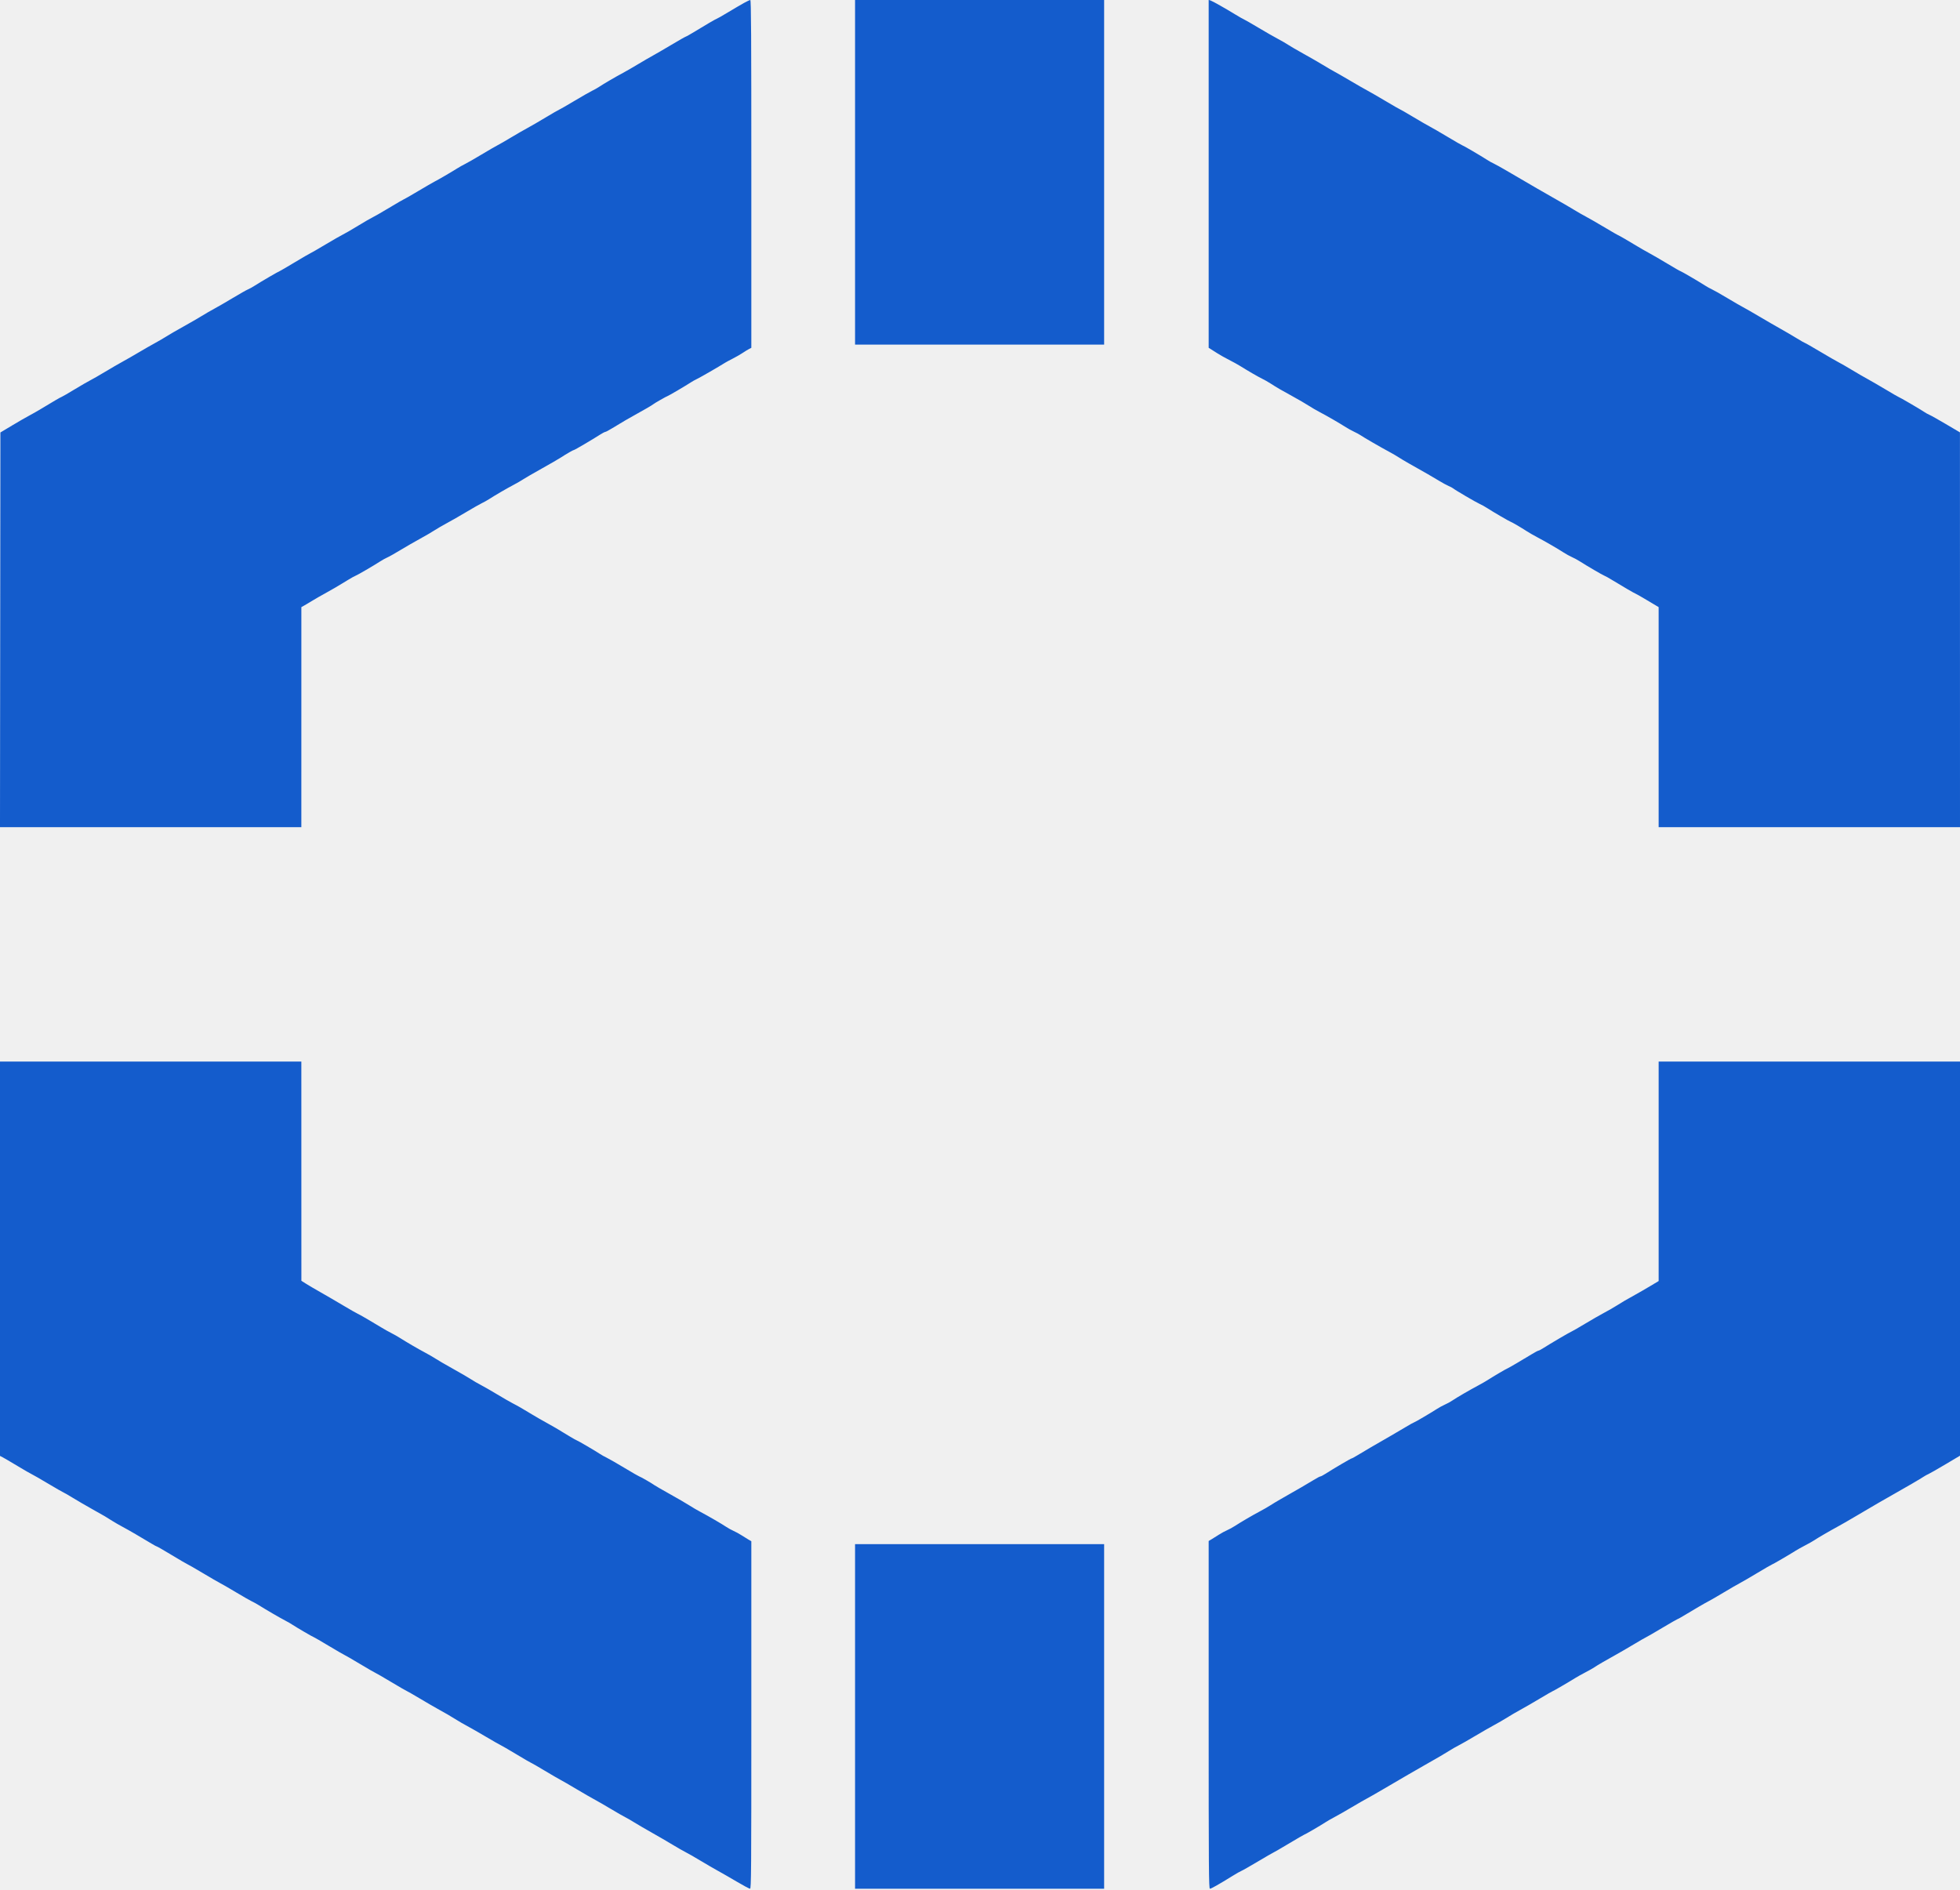
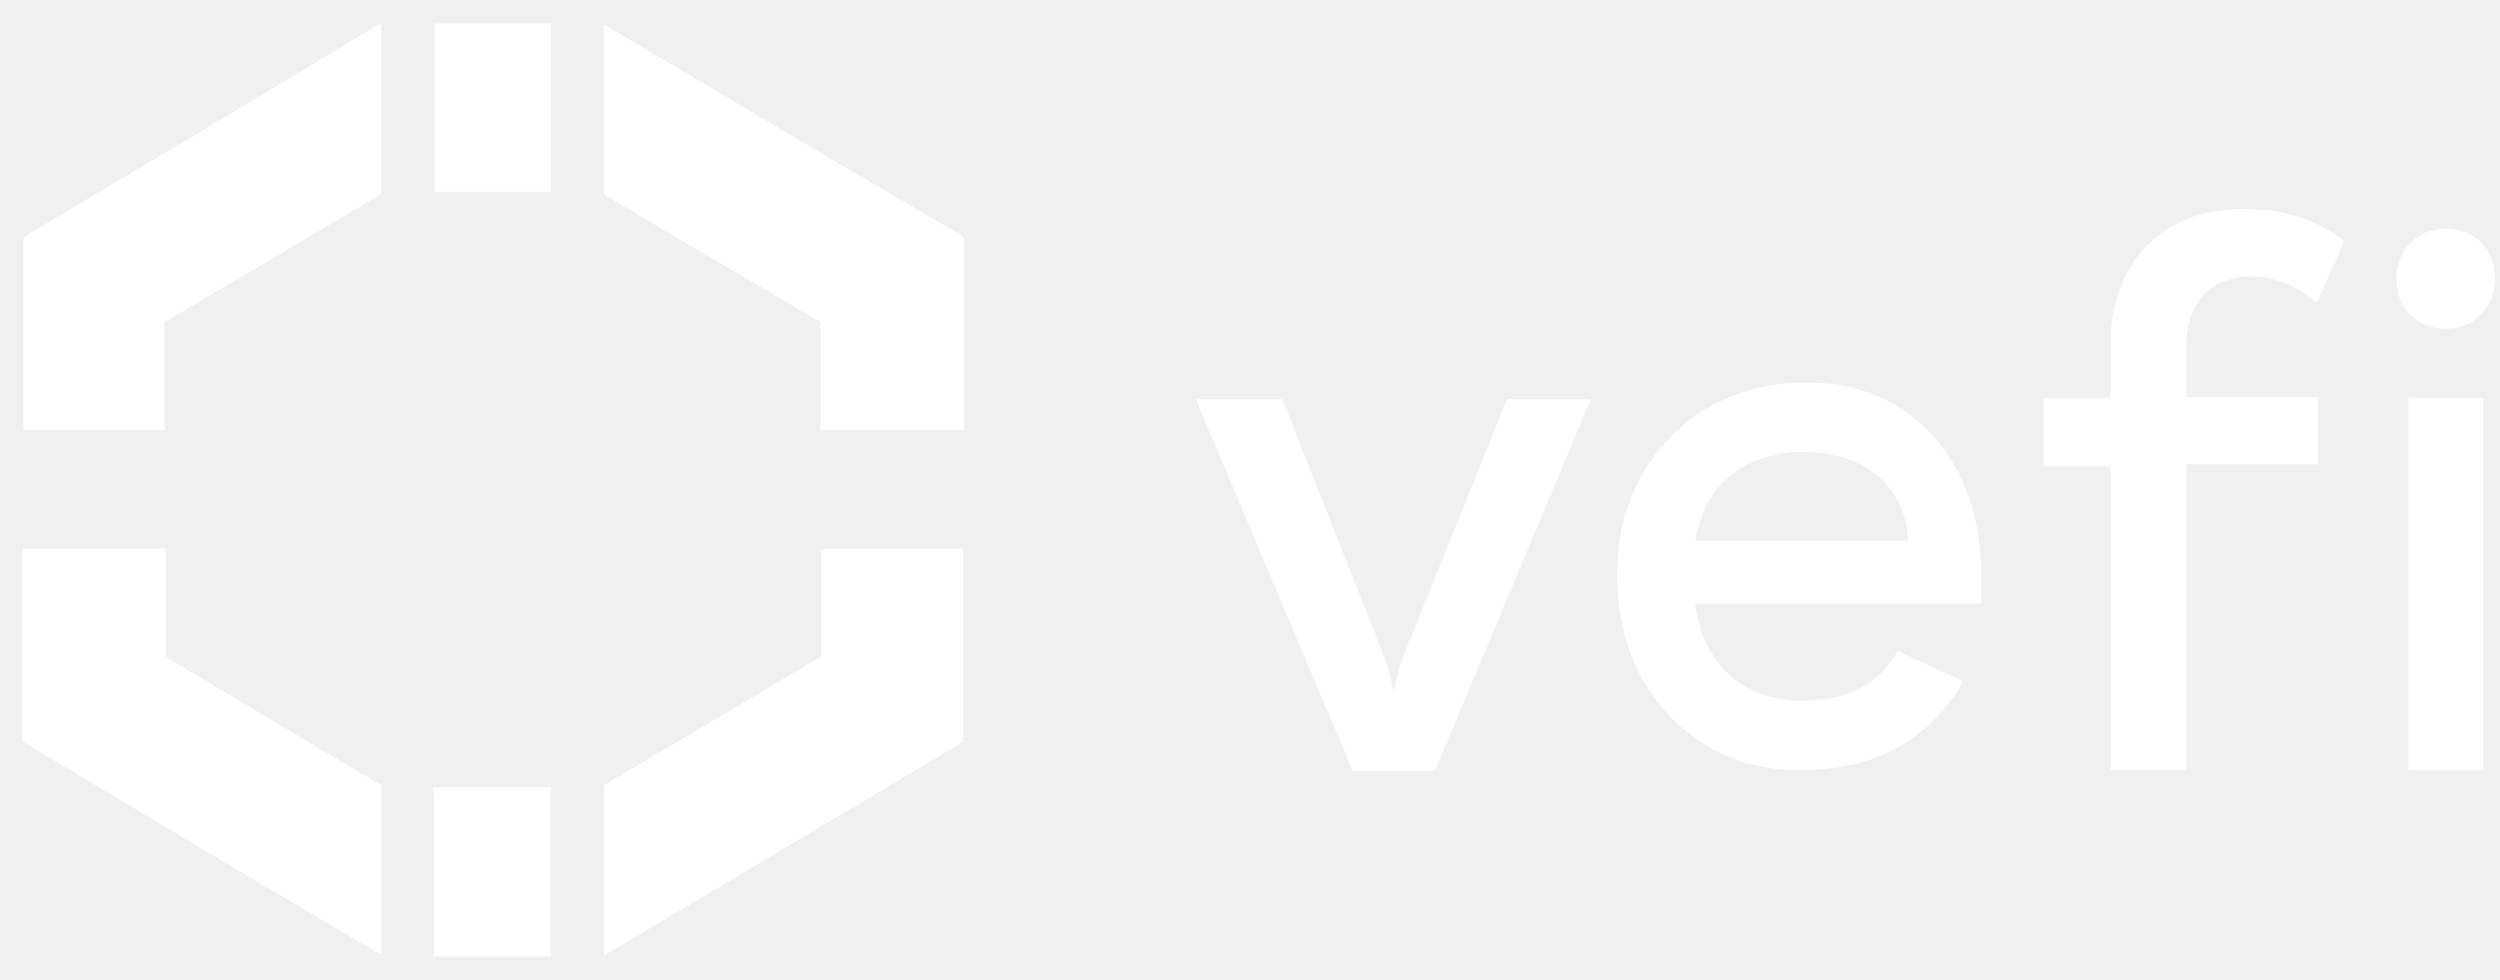
- <svg xmlns="http://www.w3.org/2000/svg" id="svg" version="1.1" width="400" height="385.643" viewBox="0, 0, 400,385.643">
-   <g id="svgg">
-     <path id="path0" d="M151.833 0.604 C 151.237 0.934,149.768 1.795,148.568 2.518 C 147.368 3.242,146.330 3.833,146.262 3.833 C 146.146 3.833,143.907 5.141,141.227 6.775 C 140.573 7.174,139.982 7.500,139.913 7.500 C 139.844 7.500,138.542 8.242,137.019 9.150 C 135.496 10.057,133.800 11.043,133.250 11.340 C 132.700 11.636,131.339 12.428,130.225 13.098 C 129.111 13.768,127.724 14.569,127.142 14.878 C 125.753 15.614,123.081 17.175,122.287 17.714 C 121.940 17.949,121.303 18.309,120.870 18.513 C 120.437 18.718,118.808 19.648,117.250 20.580 C 115.692 21.513,114.277 22.327,114.107 22.389 C 113.937 22.452,112.694 23.169,111.345 23.982 C 109.996 24.796,108.297 25.780,107.571 26.171 C 106.844 26.561,105.350 27.423,104.250 28.086 C 103.150 28.749,101.922 29.457,101.522 29.659 C 101.121 29.862,99.659 30.709,98.272 31.543 C 96.885 32.377,95.378 33.241,94.923 33.464 C 94.469 33.686,93.719 34.108,93.257 34.401 C 92.118 35.124,89.448 36.680,88.695 37.058 C 88.359 37.227,86.838 38.108,85.315 39.016 C 83.793 39.924,82.499 40.667,82.439 40.667 C 82.379 40.667,81.032 41.448,79.445 42.402 C 77.858 43.357,76.302 44.252,75.988 44.391 C 75.674 44.531,74.367 45.287,73.083 46.072 C 71.800 46.856,70.412 47.661,70.000 47.859 C 69.587 48.057,67.975 48.980,66.417 49.911 C 64.858 50.843,63.456 51.652,63.301 51.710 C 63.146 51.768,61.703 52.607,60.094 53.574 C 58.486 54.542,57.130 55.333,57.081 55.333 C 56.954 55.333,53.069 57.598,52.083 58.246 C 51.625 58.548,50.977 58.909,50.644 59.048 C 50.310 59.187,48.900 59.985,47.509 60.822 C 46.118 61.660,44.418 62.644,43.731 63.010 C 43.044 63.376,41.904 64.036,41.199 64.475 C 40.494 64.915,38.792 65.899,37.417 66.662 C 36.042 67.425,34.504 68.316,34.000 68.641 C 33.496 68.966,32.446 69.579,31.667 70.003 C 30.887 70.427,29.387 71.286,28.333 71.913 C 27.279 72.540,25.779 73.401,25.000 73.826 C 24.221 74.252,22.628 75.176,21.460 75.880 C 20.293 76.583,18.943 77.358,18.460 77.602 C 17.978 77.845,16.485 78.709,15.142 79.522 C 13.799 80.335,12.652 81.000,12.592 81.000 C 12.483 81.000,10.591 82.100,8.380 83.450 C 7.718 83.854,6.630 84.474,5.963 84.827 C 5.296 85.181,3.700 86.100,2.417 86.870 L 0.083 88.270 0.041 128.551 L -0.001 168.833 30.750 168.833 L 61.500 168.833 61.501 146.375 L 61.503 123.917 62.126 123.568 C 62.469 123.376,63.237 122.919,63.833 122.553 C 64.429 122.187,65.517 121.562,66.250 121.165 C 67.601 120.433,68.992 119.617,71.052 118.349 C 71.676 117.965,72.369 117.582,72.591 117.497 C 73.024 117.333,76.192 115.486,77.609 114.572 C 78.081 114.267,78.737 113.906,79.065 113.768 C 79.394 113.631,80.590 112.956,81.724 112.269 C 82.857 111.582,84.640 110.554,85.684 109.986 C 86.729 109.417,88.071 108.635,88.667 108.247 C 89.263 107.860,90.425 107.184,91.250 106.746 C 92.075 106.307,93.837 105.297,95.167 104.502 C 96.496 103.707,97.929 102.892,98.352 102.691 C 98.775 102.490,99.450 102.112,99.852 101.851 C 100.989 101.113,103.455 99.679,104.833 98.954 C 105.521 98.592,106.399 98.084,106.784 97.825 C 107.170 97.566,108.857 96.589,110.534 95.653 C 112.211 94.717,113.958 93.707,114.417 93.408 C 115.636 92.614,116.994 91.833,117.156 91.833 C 117.302 91.833,120.924 89.702,122.445 88.722 C 122.919 88.417,123.406 88.161,123.528 88.154 C 123.650 88.148,124.275 87.817,124.917 87.419 C 126.462 86.461,128.862 85.059,130.000 84.450 C 131.221 83.796,133.229 82.619,133.333 82.496 C 133.449 82.361,136.128 80.833,136.251 80.833 C 136.368 80.833,140.171 78.596,140.963 78.061 C 141.264 77.858,141.864 77.524,142.296 77.319 C 142.967 77.001,146.686 74.852,148.000 74.024 C 148.229 73.880,148.942 73.496,149.583 73.171 C 150.225 72.846,151.110 72.337,151.550 72.040 C 151.990 71.743,152.572 71.385,152.842 71.246 L 153.333 70.991 153.333 35.496 C 153.333 7.209,153.291 0.000,153.125 0.002 C 153.010 0.003,152.429 0.274,151.833 0.604 M174.500 35.167 L 174.500 70.333 199.917 70.333 L 225.333 70.333 225.333 35.167 L 225.333 0.000 199.917 0.000 L 174.500 0.000 174.500 35.167 M246.667 35.485 L 246.667 70.992 247.125 71.275 C 247.377 71.431,247.983 71.816,248.472 72.131 C 248.961 72.445,250.011 73.035,250.806 73.441 C 251.600 73.846,252.588 74.389,253.000 74.647 C 254.645 75.675,256.794 76.920,257.583 77.302 C 258.042 77.524,258.792 77.948,259.250 78.244 C 260.597 79.113,261.640 79.720,263.842 80.919 C 264.983 81.540,266.431 82.383,267.061 82.792 C 267.690 83.201,268.740 83.812,269.394 84.149 C 270.691 84.818,273.478 86.430,274.661 87.195 C 275.070 87.460,275.820 87.872,276.328 88.110 C 276.835 88.348,277.438 88.675,277.667 88.836 C 278.261 89.254,281.852 91.333,283.422 92.169 C 284.152 92.558,285.050 93.079,285.417 93.326 C 285.783 93.574,286.758 94.155,287.583 94.618 C 290.581 96.299,292.607 97.466,293.731 98.158 C 294.363 98.547,295.207 99.005,295.607 99.177 C 296.008 99.349,296.429 99.570,296.543 99.670 C 296.927 100.004,301.244 102.535,301.971 102.852 C 302.368 103.024,303.080 103.422,303.554 103.734 C 304.575 104.407,308.169 106.500,308.304 106.500 C 308.425 106.500,310.506 107.719,311.590 108.425 C 312.053 108.726,313.018 109.281,313.736 109.659 C 315.327 110.497,317.939 112.011,319.127 112.784 C 319.609 113.097,320.359 113.510,320.794 113.700 C 321.228 113.890,321.958 114.286,322.417 114.579 C 323.886 115.520,327.012 117.346,327.419 117.501 C 327.636 117.583,328.324 117.966,328.948 118.351 C 330.758 119.469,333.675 121.167,333.785 121.167 C 333.840 121.167,334.923 121.785,336.191 122.542 L 338.498 123.917 338.499 146.375 L 338.500 168.833 369.250 168.833 L 400.000 168.833 399.995 128.542 L 399.990 88.250 397.096 86.544 C 395.505 85.606,394.001 84.762,393.755 84.669 C 393.509 84.575,392.995 84.286,392.612 84.026 C 391.816 83.485,387.550 81.000,387.418 81.000 C 387.369 81.000,386.225 80.337,384.873 79.527 C 383.522 78.717,381.817 77.729,381.083 77.330 C 380.350 76.932,378.925 76.105,377.917 75.493 C 376.908 74.881,375.708 74.190,375.250 73.958 C 374.792 73.726,373.082 72.741,371.451 71.768 C 369.819 70.796,368.428 70.000,368.359 70.000 C 368.291 70.000,367.525 69.564,366.659 69.031 C 365.792 68.499,364.296 67.623,363.333 67.085 C 362.371 66.547,360.421 65.419,359.000 64.577 C 357.579 63.736,356.102 62.888,355.718 62.692 C 355.334 62.497,353.871 61.650,352.468 60.811 C 351.065 59.973,349.666 59.180,349.359 59.051 C 349.052 58.921,348.415 58.567,347.942 58.263 C 346.580 57.388,343.061 55.333,342.924 55.333 C 342.855 55.333,341.701 54.670,340.358 53.859 C 339.015 53.048,337.317 52.061,336.583 51.665 C 335.850 51.270,334.762 50.648,334.167 50.283 C 332.505 49.266,330.317 48.000,330.221 48.000 C 330.173 48.000,328.932 47.282,327.461 46.404 C 325.991 45.526,324.254 44.527,323.602 44.184 C 322.950 43.840,321.897 43.237,321.262 42.843 C 320.627 42.449,319.015 41.509,317.679 40.753 C 315.109 39.300,312.723 37.918,308.059 35.182 C 306.488 34.260,305.011 33.432,304.776 33.343 C 304.542 33.254,303.953 32.924,303.467 32.610 C 302.178 31.777,298.573 29.667,298.438 29.667 C 298.375 29.667,297.031 28.894,295.453 27.949 C 293.875 27.004,292.198 26.032,291.727 25.790 C 291.256 25.548,289.739 24.671,288.356 23.841 C 286.973 23.012,285.796 22.333,285.740 22.333 C 285.684 22.333,284.388 21.589,282.861 20.679 C 281.333 19.769,279.614 18.776,279.040 18.471 C 278.466 18.166,276.966 17.307,275.707 16.561 C 274.447 15.816,272.967 14.964,272.417 14.668 C 271.867 14.372,270.779 13.739,270.000 13.261 C 269.221 12.783,267.458 11.768,266.083 11.005 C 264.708 10.242,263.276 9.408,262.901 9.152 C 262.526 8.896,261.589 8.354,260.818 7.947 C 260.047 7.540,258.261 6.516,256.848 5.671 C 255.436 4.826,254.086 4.051,253.848 3.948 C 253.611 3.845,252.854 3.415,252.167 2.992 C 250.149 1.751,247.447 0.225,247.042 0.096 L 246.667 -0.022 246.667 35.485 M0.000 256.912 L 0.000 297.158 0.542 297.438 C 0.840 297.592,2.197 298.388,3.558 299.207 C 4.919 300.026,6.232 300.784,6.475 300.891 C 6.718 300.998,8.209 301.856,9.789 302.797 C 11.369 303.738,12.794 304.557,12.955 304.617 C 13.117 304.677,14.000 305.187,14.917 305.751 C 15.833 306.315,17.633 307.362,18.917 308.079 C 21.413 309.474,21.634 309.604,22.917 310.425 C 23.375 310.719,24.313 311.259,25.000 311.626 C 26.213 312.272,28.875 313.816,30.917 315.058 C 31.467 315.392,31.978 315.666,32.053 315.666 C 32.127 315.666,33.489 316.454,35.077 317.415 C 36.666 318.377,38.105 319.217,38.275 319.281 C 38.444 319.345,39.858 320.160,41.417 321.092 C 42.975 322.023,44.587 322.957,45.000 323.166 C 45.413 323.376,46.875 324.222,48.250 325.047 C 49.625 325.871,51.050 326.686,51.417 326.856 C 51.783 327.027,52.421 327.380,52.833 327.640 C 54.190 328.497,57.233 330.268,58.167 330.744 C 58.671 331.001,59.383 331.412,59.750 331.658 C 60.554 332.197,63.938 334.167,64.061 334.167 C 64.109 334.167,65.473 334.959,67.091 335.928 C 68.709 336.897,70.157 337.736,70.308 337.793 C 70.460 337.850,71.881 338.673,73.466 339.623 C 75.051 340.573,76.476 341.397,76.633 341.454 C 76.789 341.512,78.215 342.337,79.801 343.288 C 81.388 344.239,82.813 345.064,82.968 345.122 C 83.123 345.179,84.337 345.875,85.667 346.668 C 86.996 347.462,88.533 348.356,89.083 348.656 C 90.634 349.501,92.335 350.491,93.250 351.081 C 93.708 351.377,94.646 351.918,95.333 352.283 C 96.021 352.648,97.783 353.658,99.250 354.526 C 100.717 355.394,102.044 356.152,102.199 356.210 C 102.354 356.268,103.797 357.107,105.406 358.074 C 107.014 359.042,108.379 359.833,108.437 359.833 C 108.496 359.833,109.715 360.536,111.147 361.395 C 112.579 362.254,114.013 363.089,114.333 363.249 C 114.654 363.410,116.154 364.278,117.667 365.178 C 119.179 366.077,120.886 367.062,121.460 367.365 C 122.034 367.668,123.496 368.512,124.710 369.241 C 125.924 369.969,127.214 370.709,127.577 370.886 C 127.940 371.063,128.802 371.561,129.493 371.992 C 130.185 372.423,131.800 373.366,133.083 374.087 C 134.367 374.808,136.250 375.904,137.269 376.521 C 138.287 377.139,139.487 377.825,139.935 378.047 C 140.383 378.268,141.725 379.036,142.917 379.754 C 144.108 380.471,145.721 381.408,146.500 381.836 C 147.279 382.263,149.016 383.262,150.361 384.056 C 151.705 384.850,152.923 385.500,153.069 385.500 C 153.310 385.500,153.333 382.312,153.333 350.036 L 153.333 314.572 152.792 314.263 C 152.494 314.093,151.855 313.697,151.373 313.383 C 150.891 313.069,150.141 312.657,149.706 312.466 C 149.272 312.275,148.617 311.916,148.250 311.668 C 147.377 311.077,144.578 309.450,143.000 308.615 C 142.313 308.252,141.262 307.639,140.667 307.253 C 140.071 306.867,138.271 305.820,136.667 304.926 C 135.063 304.031,133.637 303.207,133.500 303.095 C 133.157 302.813,130.582 301.333,130.436 301.333 C 130.371 301.333,129.027 300.558,127.451 299.610 C 125.874 298.663,124.229 297.720,123.796 297.514 C 123.364 297.309,122.764 296.975,122.463 296.772 C 121.595 296.186,117.864 294.001,117.717 293.993 C 117.643 293.989,117.007 293.632,116.302 293.201 C 113.690 291.603,112.718 291.031,111.417 290.328 C 110.683 289.931,109.408 289.197,108.583 288.697 C 106.522 287.445,105.747 286.999,104.620 286.417 C 104.087 286.142,102.661 285.320,101.451 284.590 C 100.240 283.861,98.725 282.991,98.083 282.658 C 97.442 282.325,96.579 281.824,96.167 281.545 C 95.754 281.266,94.104 280.305,92.500 279.410 C 90.896 278.514,89.276 277.573,88.901 277.318 C 88.526 277.063,87.589 276.519,86.818 276.109 C 85.317 275.311,83.168 274.060,81.644 273.097 C 81.127 272.771,80.302 272.303,79.811 272.058 C 79.319 271.812,78.467 271.335,77.917 270.997 C 76.023 269.834,73.249 268.225,72.943 268.112 C 72.774 268.050,71.461 267.299,70.026 266.443 C 68.591 265.588,66.517 264.379,65.417 263.757 C 64.317 263.136,62.987 262.355,62.462 262.022 L 61.507 261.417 61.503 239.042 L 61.500 216.667 30.750 216.667 L 0.000 216.667 0.000 256.912 M338.500 239.067 L 338.500 261.468 336.708 262.540 C 335.723 263.129,334.392 263.898,333.750 264.248 C 332.181 265.104,330.758 265.937,329.750 266.588 C 329.292 266.884,328.242 267.485,327.417 267.922 C 326.592 268.360,324.810 269.384,323.457 270.198 C 322.105 271.012,320.867 271.725,320.707 271.782 C 320.375 271.902,316.356 274.260,315.044 275.105 C 314.564 275.414,314.077 275.672,313.961 275.679 C 313.845 275.686,313.225 276.015,312.583 276.412 C 310.955 277.418,307.679 279.333,307.587 279.333 C 307.479 279.333,304.750 280.935,303.750 281.585 C 303.292 281.883,302.354 282.424,301.667 282.788 C 300.001 283.670,297.252 285.269,296.383 285.861 C 295.998 286.123,295.336 286.487,294.912 286.669 C 294.488 286.850,293.753 287.250,293.279 287.556 C 291.927 288.429,288.685 290.333,288.544 290.336 C 288.474 290.338,287.742 290.747,286.917 291.245 C 286.092 291.744,284.667 292.581,283.750 293.105 C 280.685 294.858,278.260 296.275,277.128 296.974 C 276.511 297.355,275.938 297.667,275.855 297.667 C 275.701 297.667,272.125 299.766,270.555 300.778 C 270.081 301.083,269.594 301.339,269.472 301.346 C 269.350 301.352,268.725 301.683,268.083 302.082 C 267.045 302.726,264.795 304.031,261.250 306.048 C 260.608 306.412,259.708 306.955,259.250 307.252 C 258.792 307.550,257.854 308.090,257.167 308.452 C 255.703 309.224,253.280 310.639,252.054 311.439 C 251.580 311.748,250.843 312.151,250.417 312.333 C 249.990 312.516,249.253 312.917,248.779 313.224 C 248.305 313.531,247.635 313.950,247.292 314.155 L 246.667 314.527 246.667 350.014 C 246.667 381.941,246.693 385.500,246.925 385.500 C 247.183 385.500,248.842 384.560,251.508 382.903 C 252.292 382.416,253.118 381.947,253.343 381.861 C 253.568 381.776,255.065 380.924,256.668 379.969 C 258.271 379.014,259.702 378.187,259.847 378.132 C 259.993 378.077,261.439 377.237,263.061 376.266 C 264.683 375.295,266.051 374.500,266.101 374.500 C 266.227 374.500,269.597 372.542,270.417 371.992 C 270.783 371.746,271.646 371.249,272.333 370.887 C 273.021 370.525,274.633 369.605,275.917 368.842 C 277.200 368.078,278.559 367.295,278.937 367.102 C 279.315 366.908,280.815 366.051,282.271 365.197 C 286.226 362.875,289.092 361.211,290.583 360.369 C 293.161 358.914,295.092 357.786,295.930 357.246 C 296.395 356.947,297.183 356.497,297.680 356.248 C 298.177 355.999,299.733 355.110,301.137 354.272 C 302.542 353.435,304.267 352.446,304.971 352.074 C 305.674 351.702,306.850 351.019,307.583 350.557 C 308.317 350.096,309.517 349.395,310.250 349.001 C 310.983 348.606,312.756 347.582,314.188 346.725 C 315.621 345.868,316.837 345.167,316.891 345.167 C 316.991 345.167,320.171 343.315,321.500 342.482 C 321.912 342.224,322.850 341.701,323.583 341.321 C 324.317 340.941,325.110 340.492,325.347 340.323 C 325.837 339.974,328.224 338.583,329.833 337.708 C 330.429 337.383,332.004 336.468,333.333 335.673 C 334.662 334.878,335.865 334.185,336.005 334.133 C 336.145 334.081,337.592 333.243,339.221 332.269 C 340.850 331.296,342.236 330.500,342.300 330.500 C 342.364 330.499,342.867 330.226,343.417 329.891 C 345.501 328.625,348.108 327.106,348.750 326.785 C 349.117 326.602,350.504 325.799,351.833 325.000 C 353.162 324.202,354.587 323.377,355.000 323.168 C 355.412 322.958,357.043 322.010,358.624 321.060 C 360.204 320.110,361.547 319.333,361.609 319.333 C 361.725 319.333,365.258 317.275,366.417 316.532 C 366.783 316.297,367.702 315.784,368.457 315.392 C 369.213 314.999,370.038 314.533,370.291 314.355 C 370.841 313.968,373.453 312.447,375.099 311.557 C 375.749 311.205,377.211 310.365,378.349 309.690 C 381.764 307.664,385.496 305.497,387.000 304.667 C 388.621 303.773,392.047 301.766,392.667 301.348 C 392.896 301.194,393.305 300.972,393.575 300.855 C 393.846 300.739,395.402 299.849,397.034 298.878 L 400.000 297.114 400.000 256.890 L 400.000 216.667 369.250 216.667 L 338.500 216.667 338.500 239.067 M174.500 350.333 L 174.500 385.500 199.917 385.500 L 225.333 385.500 225.333 350.333 L 225.333 315.167 199.917 315.167 L 174.500 315.167 174.500 350.333 " stroke="none" fill="#145ccc" fill-rule="evenodd" />
-     <path id="path1" d="" stroke="none" fill="#185ccc" fill-rule="evenodd" />
-     <path id="path2" d="" stroke="none" fill="#185ccc" fill-rule="evenodd" />
-     <path id="path3" d="" stroke="none" fill="#185ccc" fill-rule="evenodd" />
-     <path id="path4" d="" stroke="none" fill="#185ccc" fill-rule="evenodd" />
-   </g>
+ <svg xmlns="http://www.w3.org/2000/svg" width="97" height="38" viewBox="0 0 97 38" fill="none">
+   <path d="M16.833 37.109V30.744C16.816 30.678 16.816 30.61 16.833 30.544H21.181C21.241 30.531 21.302 30.531 21.362 30.544C21.365 30.568 21.365 30.592 21.362 30.616C21.366 30.667 21.366 30.717 21.362 30.768V37.109H16.833Z" fill="white" />
+   <path d="M37.369 21.287V28.768L37.201 28.878L35.499 29.893L28.799 33.888L23.579 36.988C23.538 37.023 23.489 37.047 23.436 37.059C23.433 37.034 23.433 37.009 23.436 36.984V30.496C23.436 30.434 23.53 30.414 23.579 30.379L24.919 29.591L29.978 26.588C30.55 26.257 31.11 25.899 31.672 25.584L31.8 25.513C31.819 25.501 31.834 25.485 31.846 25.465C31.858 25.446 31.865 25.425 31.867 25.402V21.497C31.848 21.432 31.848 21.362 31.867 21.297H37.207C37.259 21.28 37.315 21.277 37.369 21.287Z" fill="white" />
+   <path d="M31.842 16.713C31.842 16.676 31.842 16.642 31.842 16.603V12.738C31.842 12.463 31.842 12.511 31.648 12.387L26.958 9.632L23.568 7.625C23.414 7.535 23.434 7.55 23.434 7.384V1.118C23.418 1.069 23.418 1.016 23.434 0.966C23.48 0.975 23.523 0.994 23.561 1.021L24.776 1.745L33.229 6.746L37.25 9.101C37.423 9.204 37.403 9.177 37.403 9.377V16.679H37.31C37.272 16.682 37.234 16.682 37.196 16.679H31.834L31.842 16.713Z" fill="white" />
+   <path d="M14.802 30.455V37.033C14.748 37.033 14.715 37.033 14.681 36.991L13.281 36.158L8.537 33.348L3.175 30.145L1.02 28.863L0.873 28.767V21.287C0.897 21.281 0.921 21.281 0.945 21.287H6.222C6.283 21.266 6.349 21.266 6.409 21.287C6.433 21.356 6.439 21.429 6.429 21.502V25.262C6.426 25.317 6.426 25.373 6.429 25.428C6.43 25.448 6.435 25.468 6.444 25.486C6.454 25.504 6.467 25.519 6.483 25.531L6.584 25.586L12.98 29.391L14.669 30.394L14.802 30.455Z" fill="white" />
+   <path d="M6.427 16.679H0.907C0.904 16.649 0.904 16.619 0.907 16.589C0.903 16.543 0.903 16.497 0.907 16.451V9.418C0.907 9.164 0.907 9.219 1.088 9.095L7.479 5.293L13.744 1.525L14.659 0.987L14.792 0.916C14.796 0.939 14.796 0.963 14.792 0.987C14.796 1.033 14.796 1.079 14.792 1.125V7.324C14.792 7.559 14.792 7.517 14.611 7.634L6.568 12.394C6.361 12.518 6.374 12.477 6.374 12.732V16.513C6.404 16.564 6.422 16.62 6.427 16.679Z" fill="white" />
+   <path d="M21.381 7.442H16.861C16.855 7.408 16.855 7.373 16.861 7.339C16.857 7.297 16.857 7.256 16.861 7.215V1.123C16.843 1.053 16.843 0.979 16.861 0.908C16.887 0.905 16.914 0.905 16.941 0.908H21.166C21.235 0.892 21.306 0.892 21.374 0.908C21.377 0.936 21.377 0.964 21.374 0.991C21.377 1.03 21.377 1.069 21.374 1.108V7.225C21.39 7.296 21.392 7.37 21.381 7.442Z" fill="white" />
+   <path d="M96.807 11.016C96.791 11.042 96.777 11.07 96.767 11.098C96.752 11.393 96.654 11.677 96.485 11.918C96.35 12.131 96.172 12.313 95.962 12.451C95.754 12.589 95.519 12.679 95.272 12.717C94.907 12.792 94.529 12.761 94.18 12.628C93.883 12.524 93.62 12.343 93.418 12.102C93.213 11.857 93.076 11.563 93.022 11.248C92.95 10.883 92.972 10.506 93.088 10.152C93.188 9.842 93.368 9.563 93.611 9.346C93.851 9.131 94.145 8.986 94.462 8.926C94.835 8.84 95.225 8.862 95.587 8.989C95.886 9.091 96.152 9.272 96.356 9.513C96.563 9.757 96.702 10.051 96.76 10.366C96.763 10.41 96.763 10.453 96.76 10.497C96.756 10.544 96.77 10.591 96.8 10.628L96.807 11.016Z" fill="white" />
+   <path d="M76.847 23.387C76.793 23.413 76.733 23.425 76.673 23.421H65.785C65.774 23.444 65.768 23.468 65.768 23.493C65.768 23.518 65.773 23.543 65.785 23.565C65.888 24.297 66.161 24.996 66.582 25.604C67.052 26.262 67.726 26.746 68.499 26.982C68.816 27.075 69.141 27.137 69.47 27.167C69.76 27.192 70.051 27.192 70.341 27.167C70.797 27.148 71.248 27.064 71.681 26.92C72.426 26.662 73.061 26.16 73.483 25.494L73.626 25.279C73.649 25.276 73.673 25.277 73.695 25.285C73.717 25.292 73.737 25.304 73.754 25.32L74.846 25.822L76.005 26.352L76.159 26.424C76.15 26.455 76.139 26.485 76.125 26.514C75.349 27.888 74.102 28.933 72.615 29.455C72.215 29.591 71.805 29.692 71.388 29.758C70.764 29.862 70.131 29.902 69.499 29.875C68.07 29.839 66.688 29.348 65.556 28.472C64.41 27.588 63.565 26.37 63.136 24.985C62.99 24.511 62.886 24.025 62.828 23.532C62.747 22.971 62.723 22.403 62.757 21.837C62.804 20.324 63.314 18.862 64.218 17.649C64.95 16.66 65.939 15.892 67.078 15.428C67.606 15.204 68.159 15.044 68.726 14.952C69.234 14.866 69.751 14.831 70.266 14.849C70.49 14.847 70.714 14.861 70.936 14.89C72.005 14.981 73.031 15.35 73.913 15.961C74.804 16.579 75.523 17.415 76.002 18.389C76.337 19.052 76.574 19.759 76.706 20.49C76.843 21.237 76.899 21.997 76.873 22.756V23.19C76.874 23.257 76.865 23.323 76.847 23.387ZM65.792 20.983H73.778C73.858 20.996 73.94 20.996 74.019 20.983C74.04 20.913 74.04 20.838 74.019 20.768C74.01 20.659 73.995 20.551 73.972 20.444C73.896 19.966 73.715 19.511 73.443 19.11C73.174 18.714 72.819 18.383 72.405 18.143C71.807 17.787 71.13 17.586 70.435 17.557C70.087 17.526 69.738 17.526 69.39 17.557C69.079 17.594 68.771 17.658 68.472 17.75C67.658 17.984 66.949 18.489 66.462 19.183C66.129 19.698 65.901 20.274 65.792 20.877C65.789 20.913 65.789 20.948 65.792 20.983Z" fill="white" />
+   <path d="M90.957 9.37C90.615 10.128 90.287 10.885 89.938 11.643C89.92 11.676 89.9 11.708 89.878 11.739L89.784 11.668C89.342 11.289 88.823 11.009 88.263 10.848C88.002 10.769 87.732 10.727 87.459 10.724C87.04 10.708 86.622 10.781 86.233 10.939C85.95 11.053 85.695 11.228 85.487 11.452C85.277 11.678 85.118 11.947 85.02 12.24C84.905 12.559 84.841 12.893 84.833 13.232V15.244C84.813 15.297 84.813 15.355 84.833 15.408C84.857 15.412 84.881 15.412 84.905 15.408H89.749C89.811 15.396 89.874 15.396 89.936 15.408V17.845C89.95 17.901 89.95 17.96 89.936 18.017C89.888 18.034 89.836 18.034 89.789 18.017H84.831C84.825 18.053 84.825 18.091 84.831 18.127V29.607C84.831 29.667 84.831 29.726 84.831 29.787C84.831 29.847 84.831 29.862 84.75 29.869H82.073C82.013 29.883 81.951 29.883 81.892 29.869C81.894 29.844 81.894 29.818 81.892 29.793V18.166C81.892 18.111 81.892 18.09 81.82 18.09H79.468C79.409 18.1 79.347 18.1 79.287 18.09V18.008C79.284 17.973 79.284 17.939 79.287 17.904V15.631C79.274 15.575 79.274 15.516 79.287 15.459C79.334 15.442 79.384 15.442 79.43 15.459H81.822C81.869 15.459 81.889 15.459 81.894 15.376V13.165C81.902 12.405 82.059 11.654 82.356 10.954C82.796 9.875 83.644 9.016 84.716 8.564C85.143 8.376 85.594 8.247 86.056 8.178C86.561 8.104 87.074 8.088 87.584 8.13C88.642 8.175 89.671 8.498 90.565 9.067C90.677 9.139 90.784 9.217 90.886 9.301L90.957 9.37Z" fill="white" />
+   <path d="M54.074 26.799C54.074 26.784 54.078 26.769 54.085 26.756C54.092 26.742 54.102 26.731 54.114 26.723C54.174 26.455 54.228 26.186 54.289 25.917C54.308 25.83 54.335 25.745 54.369 25.662L58.007 16.646L58.407 15.631L58.473 15.488C58.533 15.475 58.594 15.475 58.654 15.488H61.696C61.7 15.54 61.688 15.593 61.663 15.64C61.515 15.991 61.361 16.328 61.214 16.7C60.32 18.827 59.427 20.957 58.534 23.092C57.641 25.227 56.718 27.427 55.767 29.691L55.672 29.898H52.5C52.462 29.853 52.433 29.802 52.413 29.746C52.071 28.926 51.743 28.107 51.374 27.287L47.977 19.233C47.467 18.035 46.967 16.83 46.456 15.631C46.458 15.605 46.455 15.578 46.445 15.553C46.436 15.528 46.421 15.506 46.402 15.488H49.755L49.827 15.653C50.268 16.79 50.715 17.924 51.166 19.056L53.779 25.675C53.835 25.825 53.877 25.979 53.906 26.137C53.947 26.329 53.987 26.529 54.034 26.722C54.04 26.751 54.054 26.777 54.074 26.799Z" fill="white" />
+   <path d="M93.441 29.861C93.44 29.836 93.44 29.811 93.441 29.786V15.5C93.439 15.484 93.439 15.468 93.441 15.452H96.349C96.351 15.482 96.351 15.511 96.349 15.541V29.665C96.352 29.72 96.352 29.775 96.349 29.83C96.349 29.844 96.343 29.858 96.333 29.868C96.323 29.878 96.31 29.884 96.296 29.885H93.414L93.441 29.861Z" fill="white" />
</svg>
